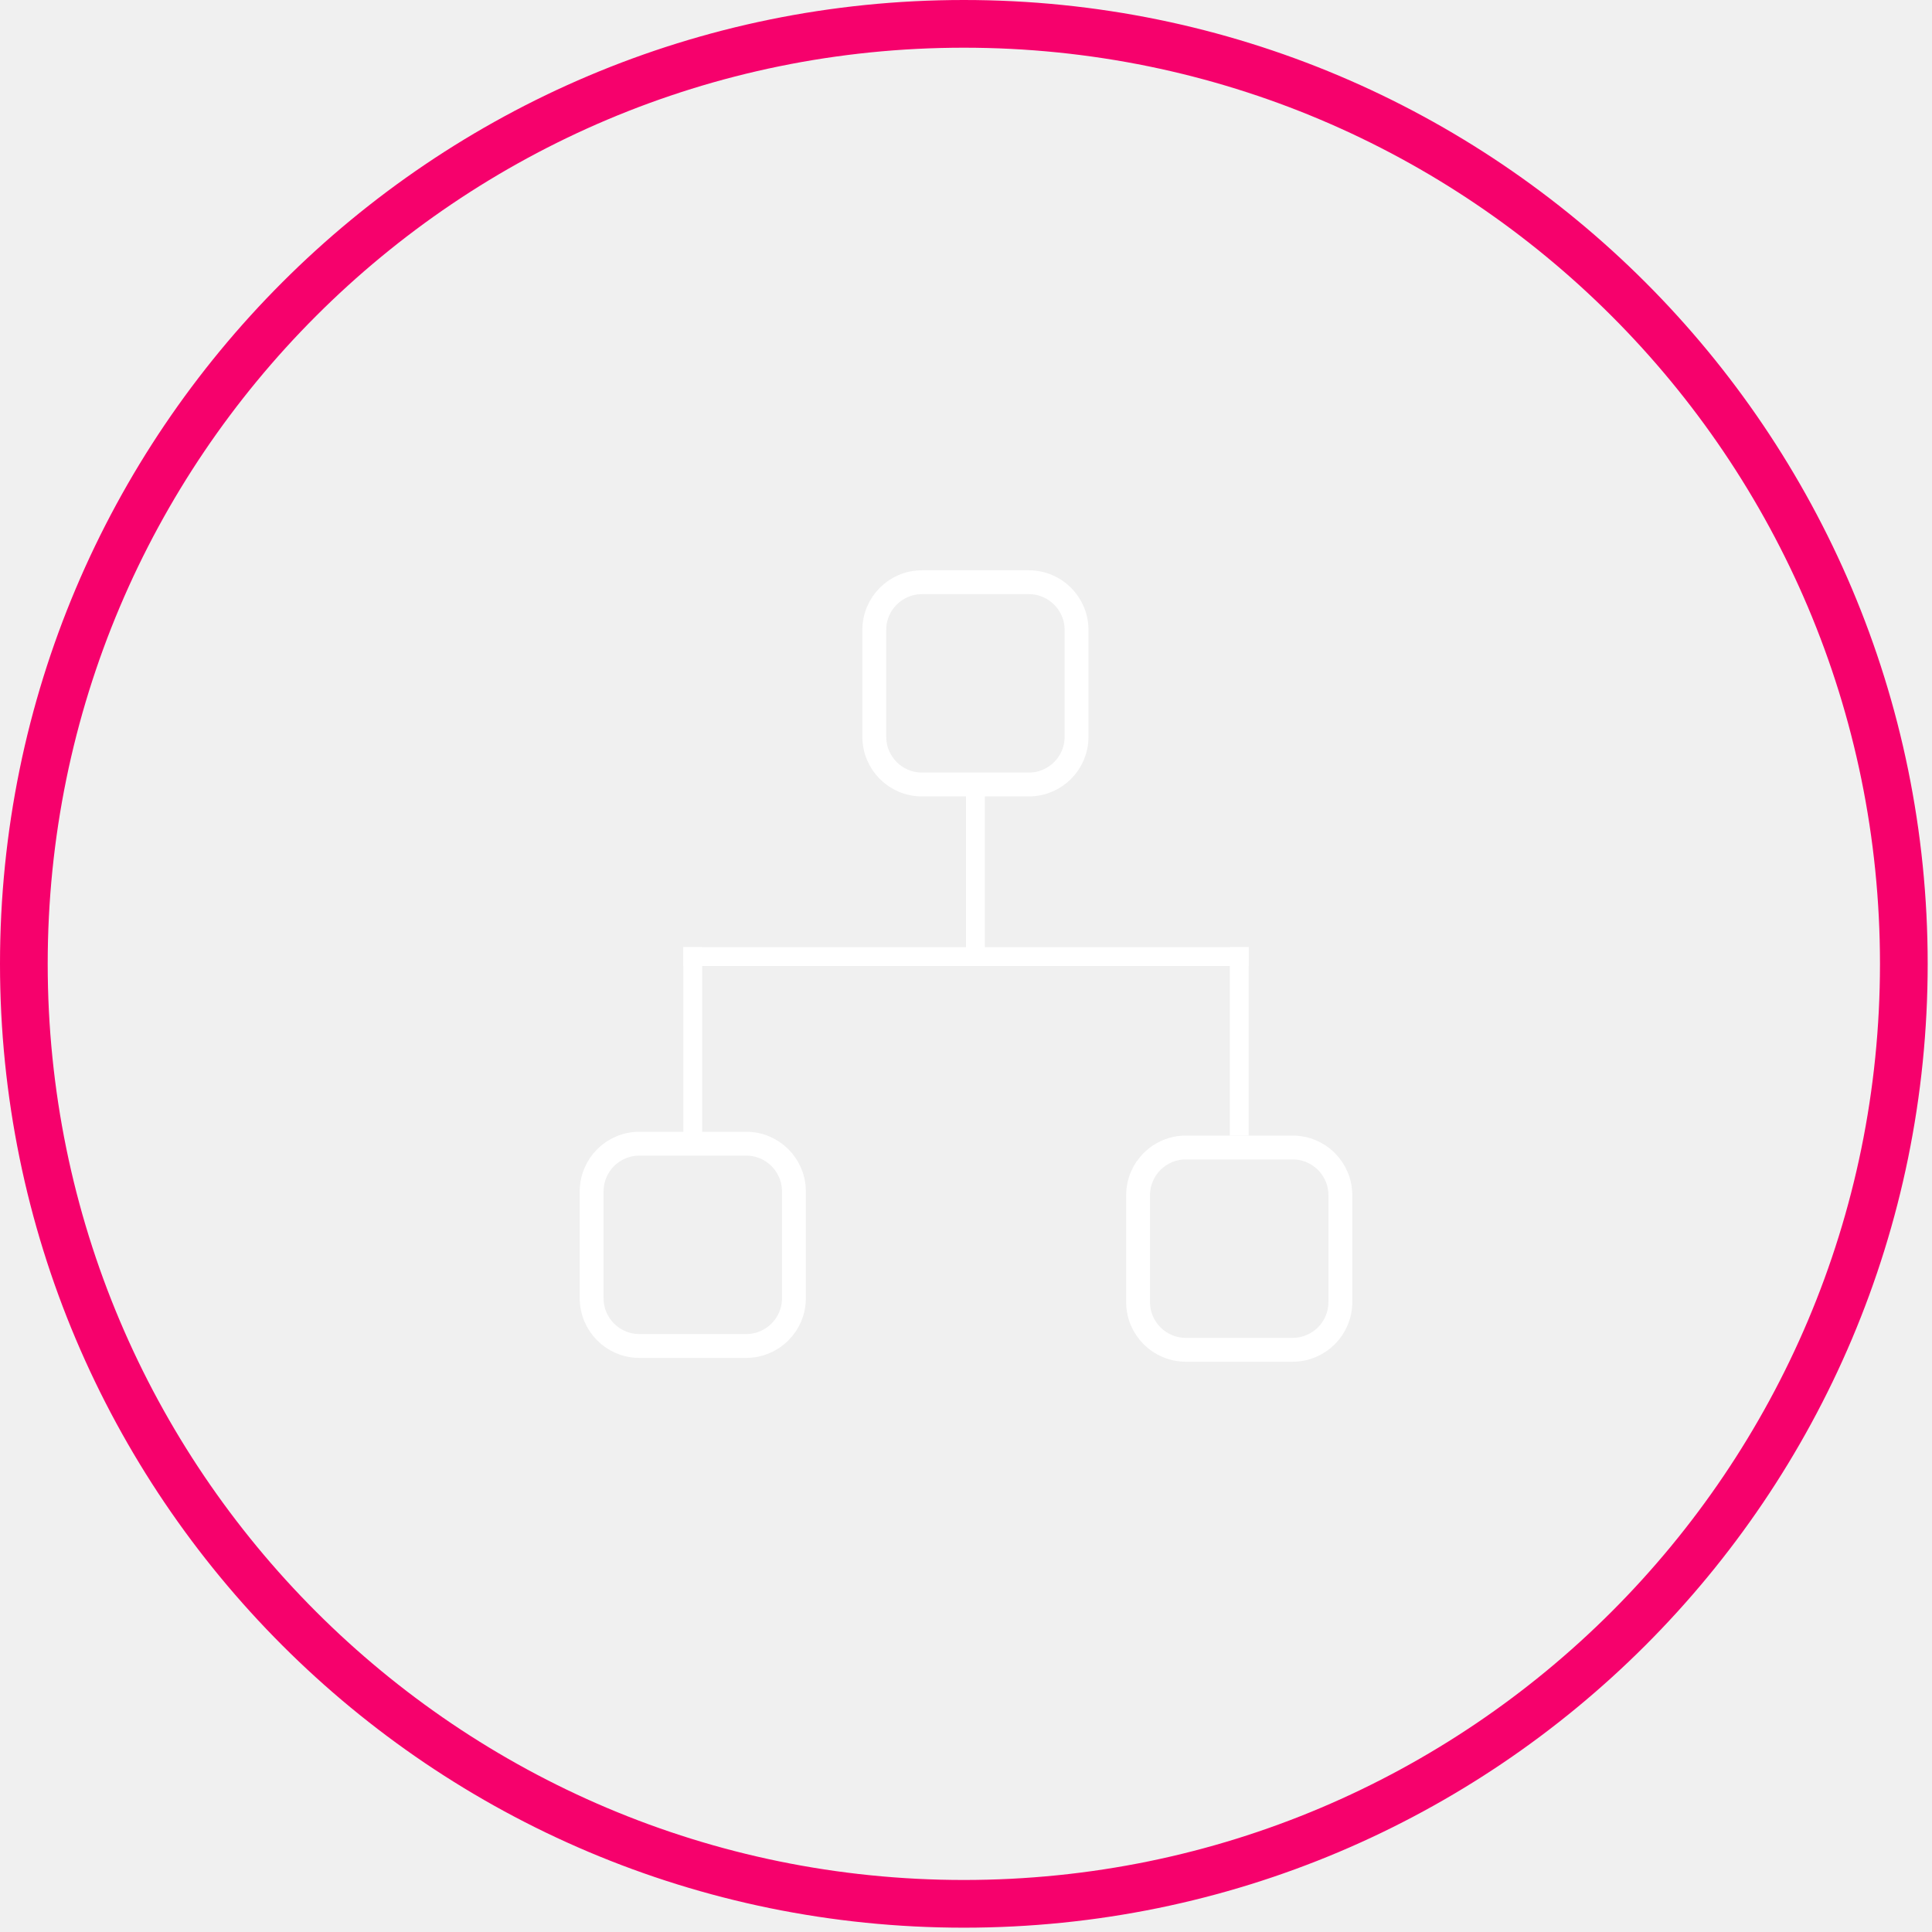
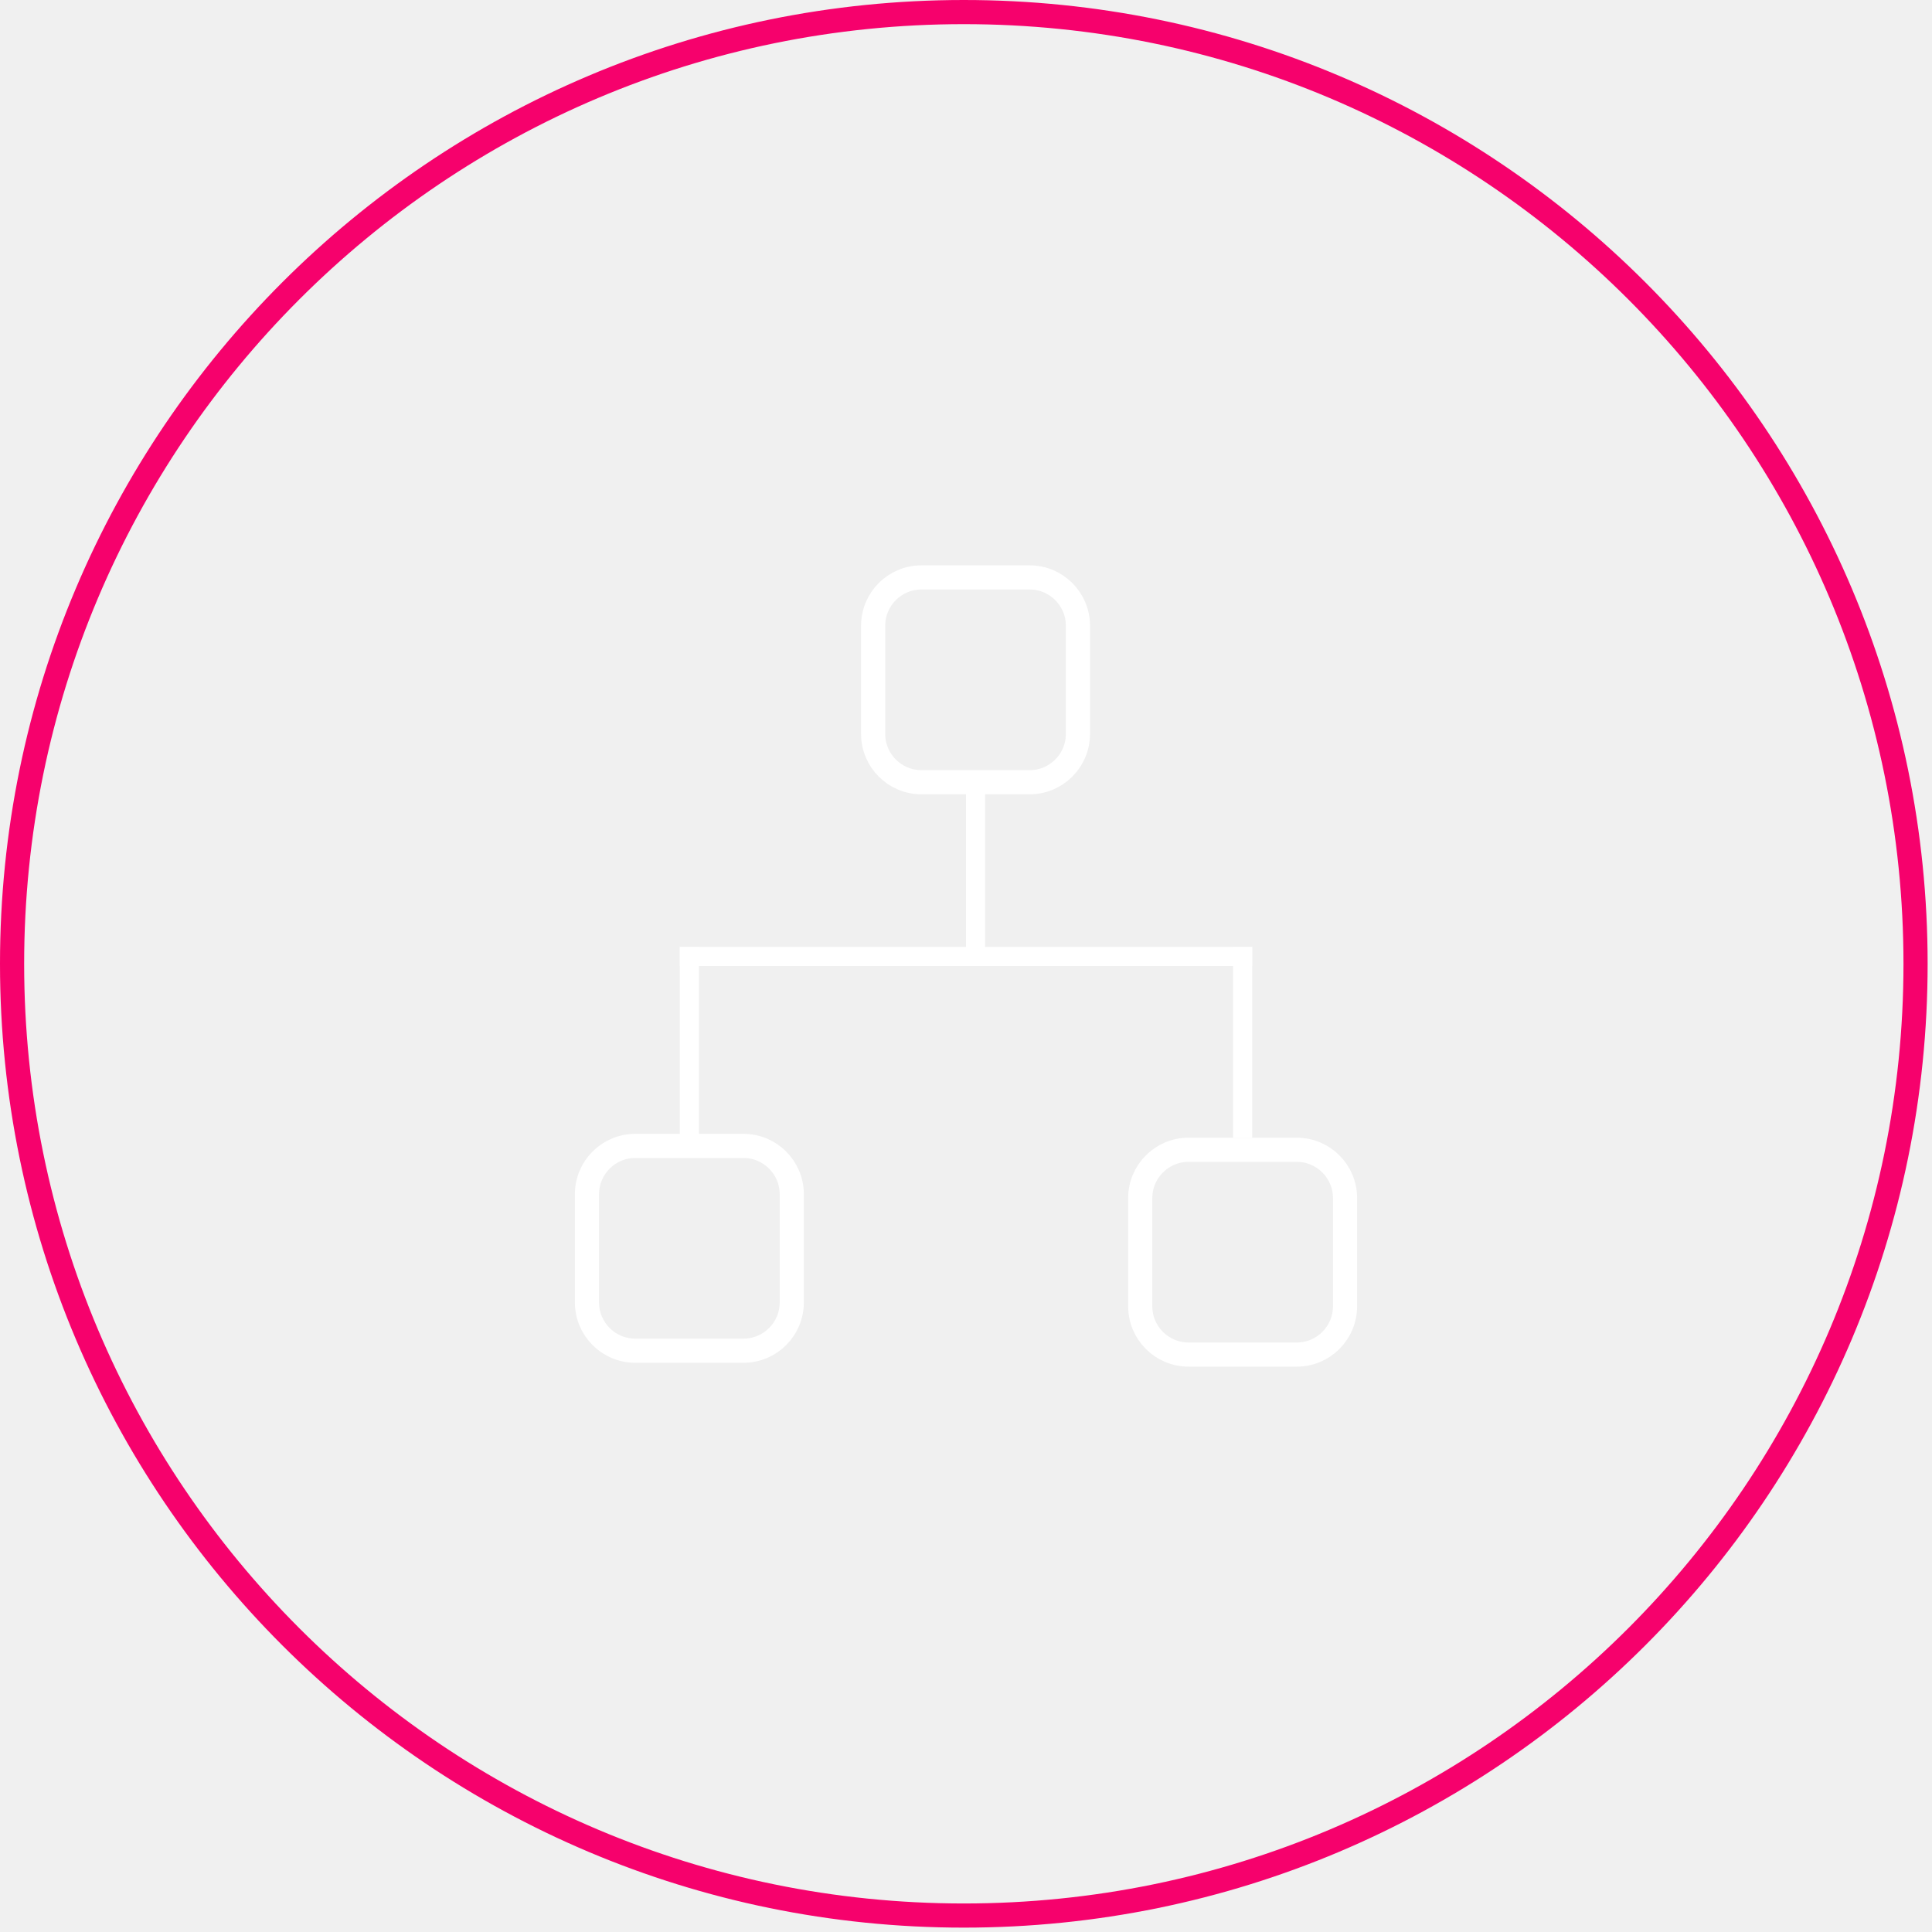
- <svg xmlns="http://www.w3.org/2000/svg" width="162px" height="162px" viewBox="0 0 162 162" version="1.1">
+ <svg xmlns="http://www.w3.org/2000/svg" width="160px" height="160px" viewBox="0 0 160 160" version="1.1">
  <defs />
-   <g id="Page-1" stroke="none" stroke-width="1" fill="none" fill-rule="evenodd">
-     <g id="ASSET-SHEET" transform="translate(-2013, -1229)">
-       <g id="m-P-DT03-200x200" transform="translate(2015, 1231)">
-         <circle id="Oval-2-Copy" stroke="#F6016C" stroke-width="4" cx="78.819" cy="78.819" r="78.819" />
-         <g id="Group-5" transform="translate(46.61, 45.82)">
-           <rect id="Rectangle-9" stroke="#FFFFFF" stroke-width="2" transform="translate(55.3, 56.88) rotate(-270) translate(-55.3, -56.88) " x="46.82" y="48.4" width="16.96" height="16.96" rx="4" />
-           <rect id="Rectangle-9" stroke="#FFFFFF" stroke-width="2" transform="translate(9.48, 56.56024) rotate(-270) translate(-9.48, -56.56024) " x="1" y="48.08" width="16.96" height="16.96" rx="4" />
-           <rect id="Rectangle-7-Copy-2" fill="#FFFFFF" transform="translate(55.3, 39.5) rotate(-270) translate(-55.3, -39.5) " x="47.4" y="38.71" width="15.8" height="1.58" />
-           <rect id="Rectangle-7-Copy-2" fill="#FFFFFF" transform="translate(9.48, 39.5) rotate(-270) translate(-9.48, -39.5) " x="1.58" y="38.71" width="15.8" height="1.58" />
-           <rect id="Rectangle-7-Copy" fill="#FFFFFF" transform="translate(32.39, 32.39) rotate(-270) translate(-32.39, -32.39) " x="31.6" y="8.69" width="1.58" height="47.4" />
-           <rect id="Rectangle-7-Copy-2" fill="#FFFFFF" transform="translate(33.18, 25.28) rotate(-90) translate(-33.18, -25.28) " x="25.28" y="24.49" width="15.8" height="1.58" />
-           <rect id="Rectangle-9" stroke="#FFFFFF" stroke-width="2" transform="translate(33.18, 9.48) rotate(-90) translate(-33.18, -9.48) " x="24.7" y="1" width="16.96" height="16.96" rx="4" />
-         </g>
+   <g id="ASSET-SHEET" stroke="none" stroke-width="1" fill="none" fill-rule="evenodd" transform="translate(-2014, -1230)">
+     <g id="m-P-DT03-200x200" transform="translate(2015, 1231)">
+       <circle id="Oval-2-Copy" stroke="#F6016C" stroke-width="2" cx="78.819" cy="78.819" r="78.819" />
+       <g id="Group-5" transform="translate(46.61, 45.82)">
+         <rect id="Rectangle-9" stroke="#FFFFFF" stroke-width="2" transform="translate(55.3, 56.88) rotate(-270) translate(-55.3, -56.88) " x="46.82" y="48.4" width="16.96" height="16.96" rx="4" />
+         <rect id="Rectangle-9" stroke="#FFFFFF" stroke-width="2" transform="translate(9.48, 56.56024) rotate(-270) translate(-9.48, -56.56024) " x="1" y="48.08" width="16.96" height="16.96" rx="4" />
+         <rect id="Rectangle-7-Copy-2" fill="#FFFFFF" transform="translate(55.3, 39.5) rotate(-270) translate(-55.3, -39.5) " x="47.4" y="38.71" width="15.8" height="1.58" />
+         <rect id="Rectangle-7-Copy-2" fill="#FFFFFF" transform="translate(9.48, 39.5) rotate(-270) translate(-9.48, -39.5) " x="1.58" y="38.71" width="15.8" height="1.58" />
+         <rect id="Rectangle-7-Copy" fill="#FFFFFF" transform="translate(32.39, 32.39) rotate(-270) translate(-32.39, -32.39) " x="31.6" y="8.69" width="1.58" height="47.4" />
+         <rect id="Rectangle-7-Copy-2" fill="#FFFFFF" transform="translate(33.18, 25.28) rotate(-90) translate(-33.18, -25.28) " x="25.28" y="24.49" width="15.8" height="1.58" />
+         <rect id="Rectangle-9" stroke="#FFFFFF" stroke-width="2" transform="translate(33.18, 9.48) rotate(-90) translate(-33.18, -9.48) " x="24.7" y="1" width="16.96" height="16.96" rx="4" />
      </g>
    </g>
  </g>
</svg>
